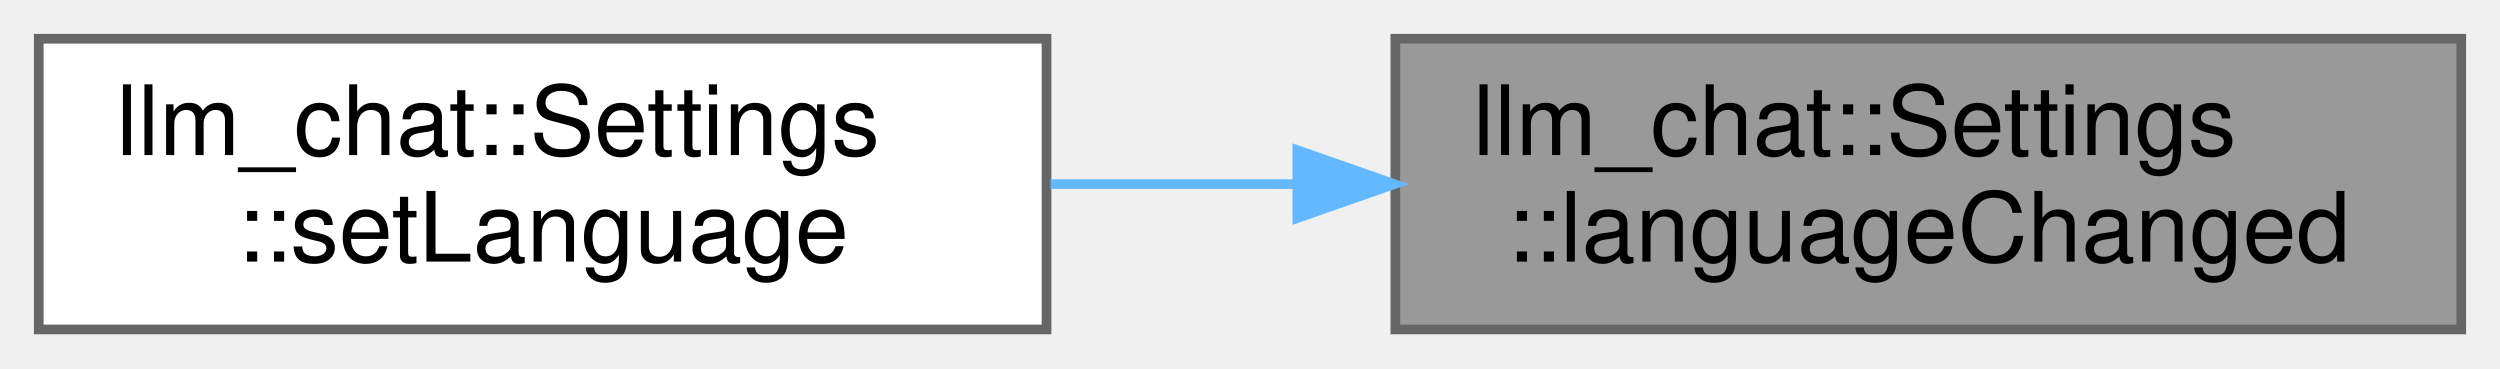
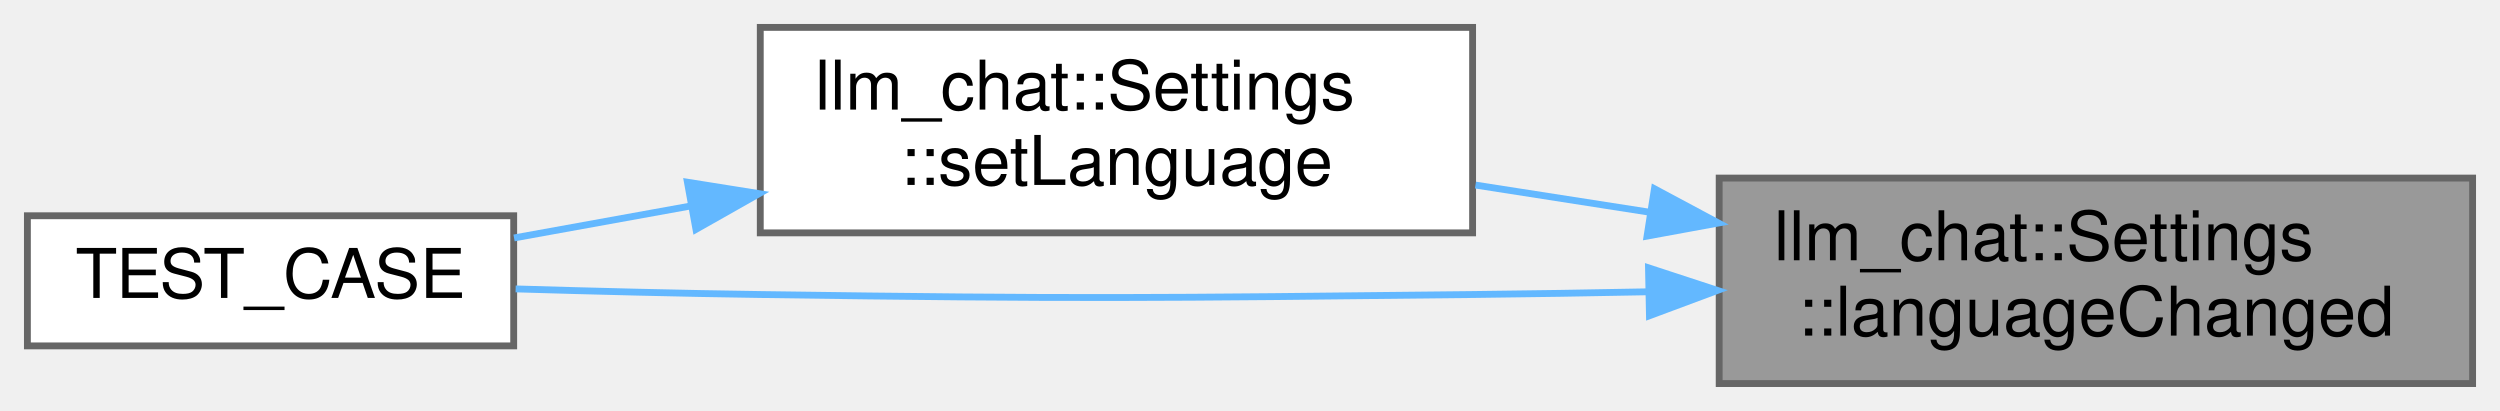
- <svg xmlns="http://www.w3.org/2000/svg" xmlns:xlink="http://www.w3.org/1999/xlink" width="258pt" height="38pt" viewBox="0.00 0.00 258.00 38.00">
-   <g id="graph0" class="graph" transform="scale(1 1) rotate(0) translate(4 34)">
+ <svg xmlns="http://www.w3.org/2000/svg" xmlns:xlink="http://www.w3.org/1999/xlink" width="365pt" height="60pt" viewBox="0.00 0.00 365.00 60.00">
+   <g id="graph0" class="graph" transform="scale(1 1) rotate(0) translate(4 56)">
    <g id="Node000001" class="node">
      <g id="a_Node000001">
        <a xlink:title="Emitted when the language is changed.">
-           <polygon fill="#999999" stroke="#666666" points="250,-30 140,-30 140,0 250,0 250,-30" />
-           <text text-anchor="start" x="148" y="-18" font-family="Helvetica,sans-Serif" font-size="10.00">llm_chat::Settings</text>
-           <text text-anchor="middle" x="195" y="-7" font-family="Helvetica,sans-Serif" font-size="10.00">::languageChanged</text>
+           <polygon fill="#999999" stroke="#666666" points="357,-30 247,-30 247,0 357,0 357,-30" />
+           <text text-anchor="start" x="255" y="-18" font-family="Helvetica,sans-Serif" font-size="10.00">llm_chat::Settings</text>
+           <text text-anchor="middle" x="302" y="-7" font-family="Helvetica,sans-Serif" font-size="10.00">::languageChanged</text>
        </a>
      </g>
    </g>
    <g id="Node000002" class="node">
      <g id="a_Node000002">
        <a xlink:href="classllm__chat_1_1Settings.html#a5759e014bd8a211be9cec65e4f28abb7" target="_top" xlink:title="Sets the current language for the application.">
-           <polygon fill="white" stroke="#666666" points="104,-30 0,-30 0,0 104,0 104,-30" />
-           <text text-anchor="start" x="8" y="-18" font-family="Helvetica,sans-Serif" font-size="10.00">llm_chat::Settings</text>
-           <text text-anchor="middle" x="52" y="-7" font-family="Helvetica,sans-Serif" font-size="10.00">::setLanguage</text>
+           <polygon fill="white" stroke="#666666" points="211,-52 107,-52 107,-22 211,-22 211,-52" />
+           <text text-anchor="start" x="115" y="-40" font-family="Helvetica,sans-Serif" font-size="10.00">llm_chat::Settings</text>
+           <text text-anchor="middle" x="159" y="-29" font-family="Helvetica,sans-Serif" font-size="10.00">::setLanguage</text>
        </a>
      </g>
    </g>
    <g id="edge1_Node000001_Node000002" class="edge">
      <g id="a_edge1_Node000001_Node000002">
        <a xlink:title=" ">
-           <path fill="none" stroke="#63b8ff" d="M129.66,-15C121.2,-15 112.62,-15 104.42,-15" />
-           <polygon fill="#63b8ff" stroke="#63b8ff" points="129.89,-18.5 139.89,-15 129.89,-11.5 129.89,-18.5" />
+           <path fill="none" stroke="#63b8ff" d="M236.94,-25C228.39,-26.33 219.71,-27.68 211.42,-28.98" />
+           <polygon fill="#63b8ff" stroke="#63b8ff" points="237.55,-28.44 246.89,-23.44 236.47,-21.53 237.55,-28.44" />
+         </a>
+       </g>
+     </g>
+     <g id="Node000003" class="node">
+       <g id="a_Node000003">
+         <a xlink:href="tst__settings_8cpp.html#a5c04d16a5a907a0efde133b34787f356" target="_top" xlink:title=" ">
+           <polygon fill="white" stroke="#666666" points="71,-24.5 0,-24.5 0,-5.5 71,-5.5 71,-24.5" />
+           <text text-anchor="middle" x="35.5" y="-12.5" font-family="Helvetica,sans-Serif" font-size="10.00">TEST_CASE</text>
+         </a>
+       </g>
+     </g>
+     <g id="edge3_Node000001_Node000003" class="edge">
+       <g id="a_edge3_Node000001_Node000003">
+         <a xlink:title=" ">
+           <path fill="none" stroke="#63b8ff" d="M236.69,-13.4C228.06,-13.23 219.31,-13.09 211,-13 164.78,-12.49 153.22,-12.34 107,-13 95.37,-13.16 82.66,-13.48 71.28,-13.82" />
+           <polygon fill="#63b8ff" stroke="#63b8ff" points="236.68,-16.9 246.75,-13.6 236.82,-9.9 236.68,-16.9" />
+         </a>
+       </g>
+     </g>
+     <g id="edge2_Node000002_Node000003" class="edge">
+       <g id="a_edge2_Node000002_Node000003">
+         <a xlink:title=" ">
+           <path fill="none" stroke="#63b8ff" d="M96.85,-25.93C87.99,-24.32 79.14,-22.72 71.05,-21.26" />
+           <polygon fill="#63b8ff" stroke="#63b8ff" points="96.36,-29.4 106.83,-27.73 97.61,-22.51 96.36,-29.4" />
        </a>
      </g>
    </g>
  </g>
</svg>
